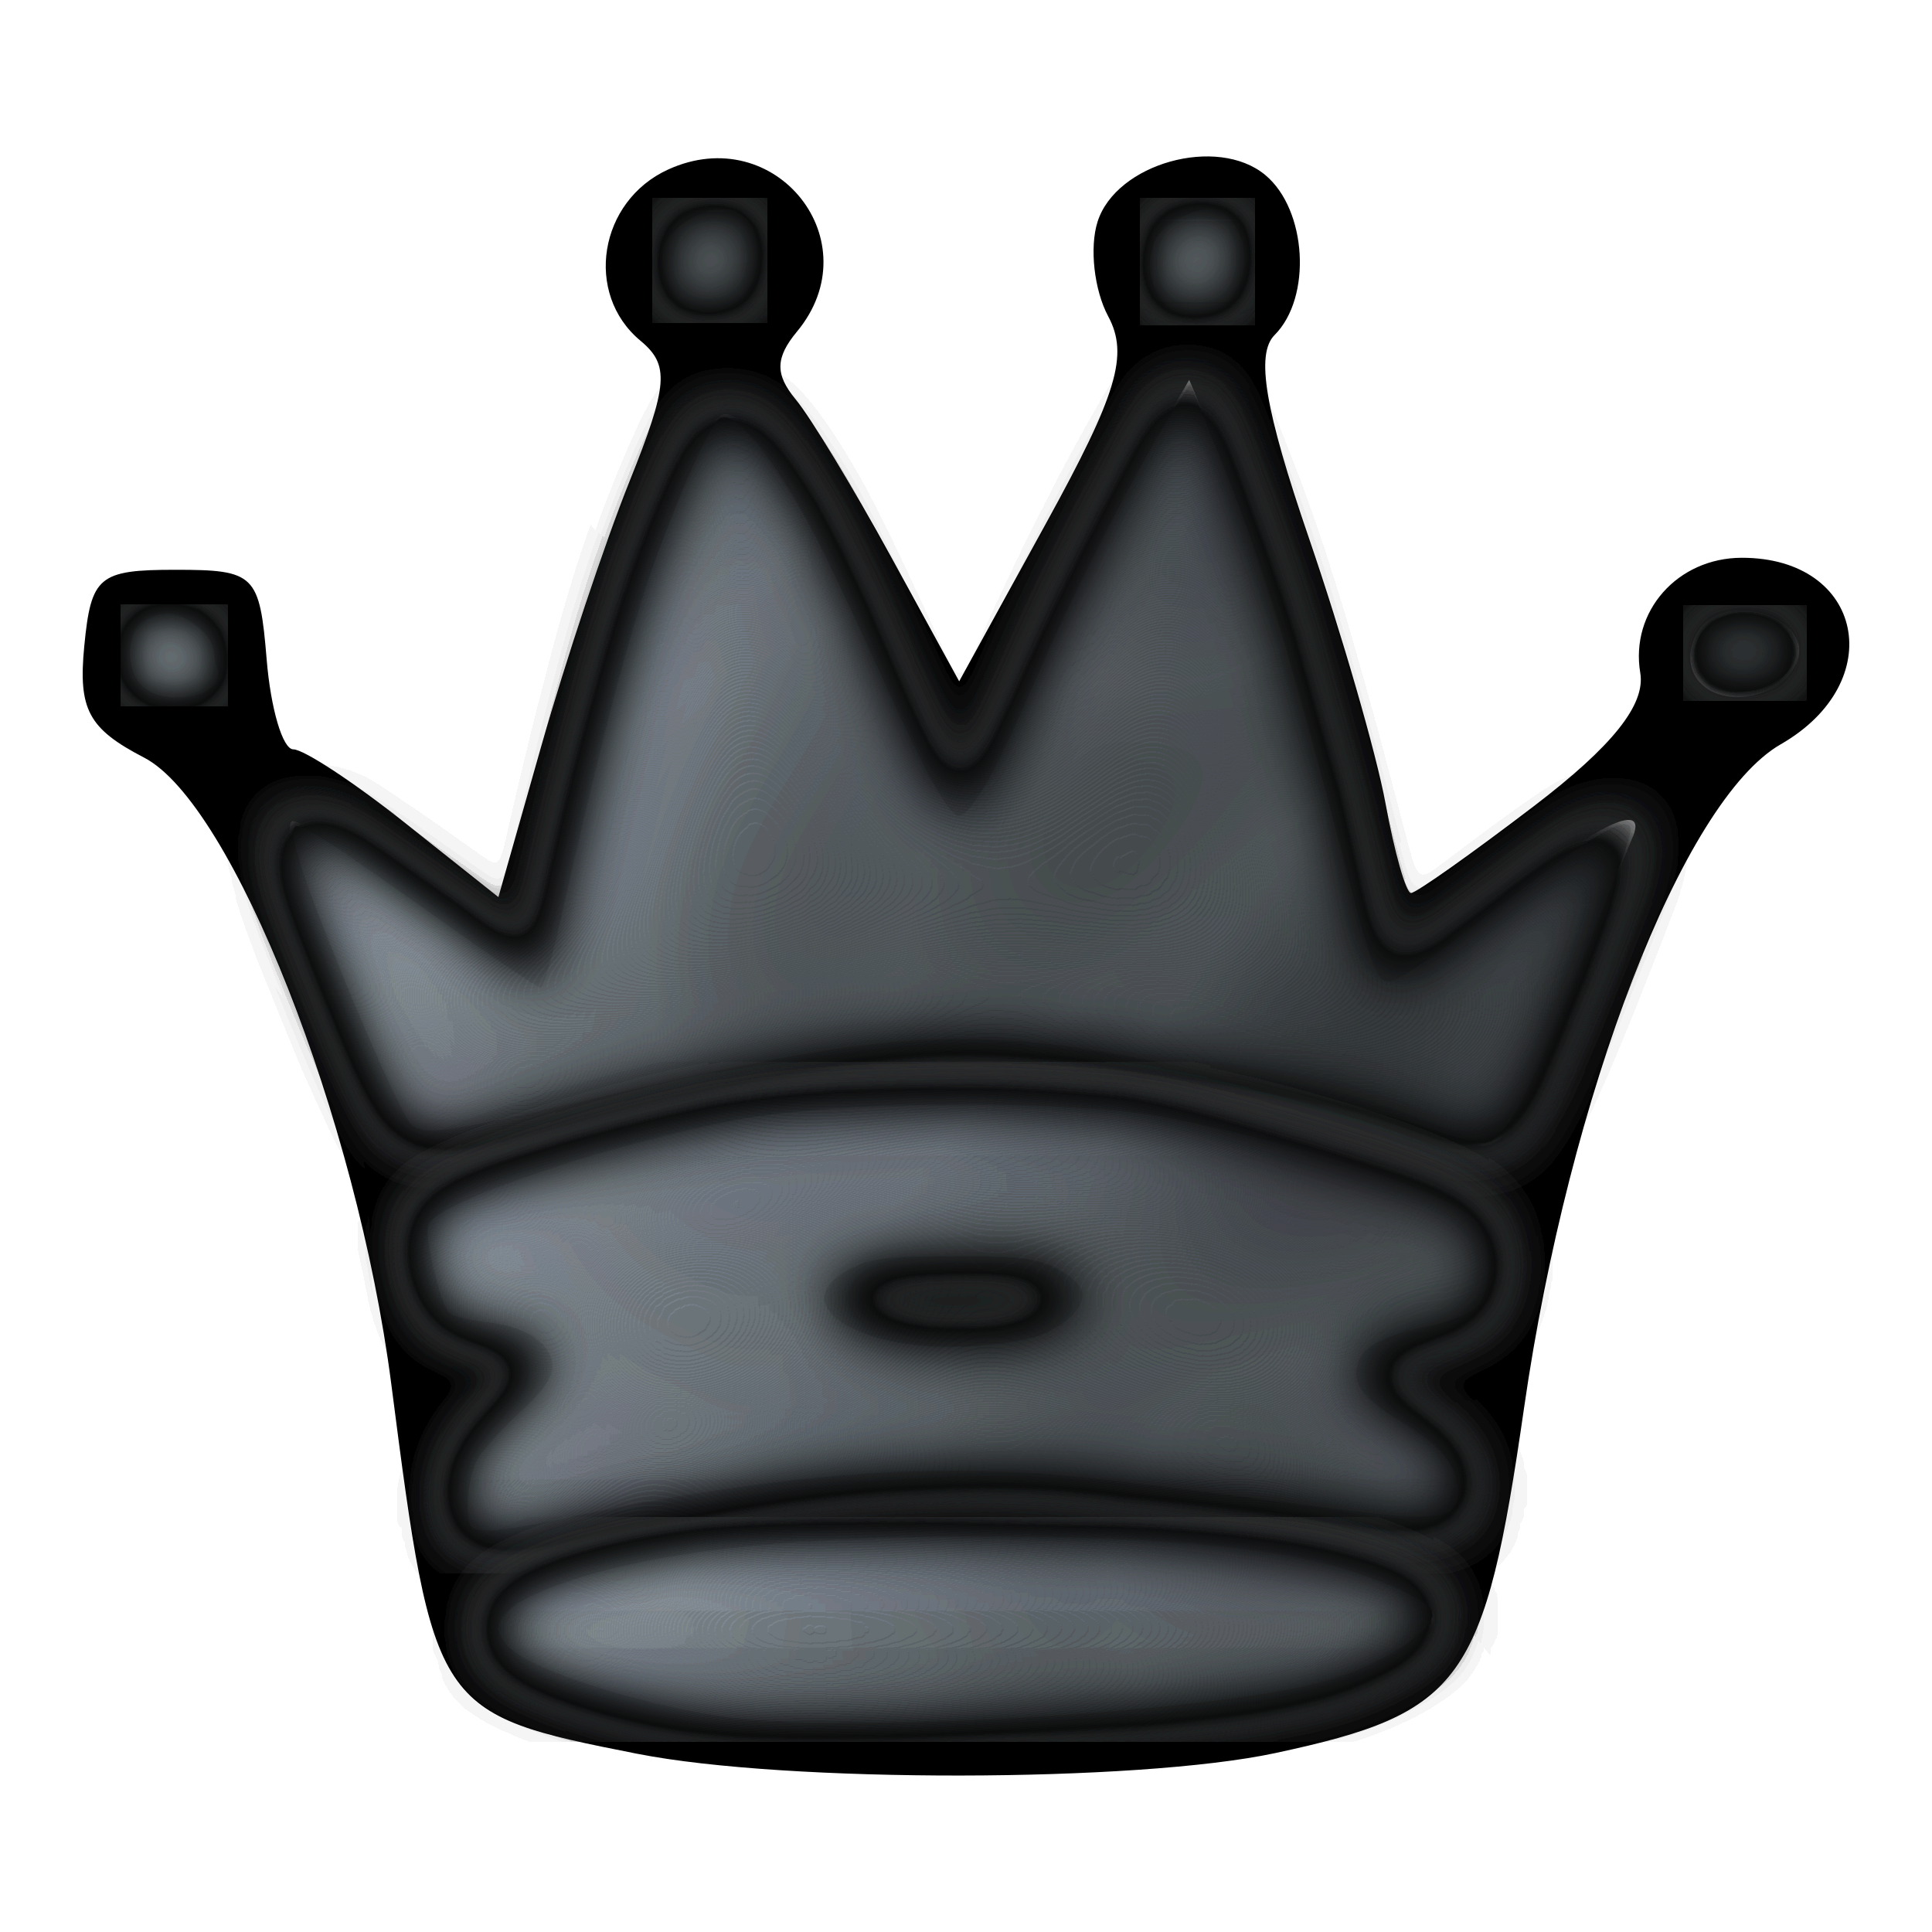
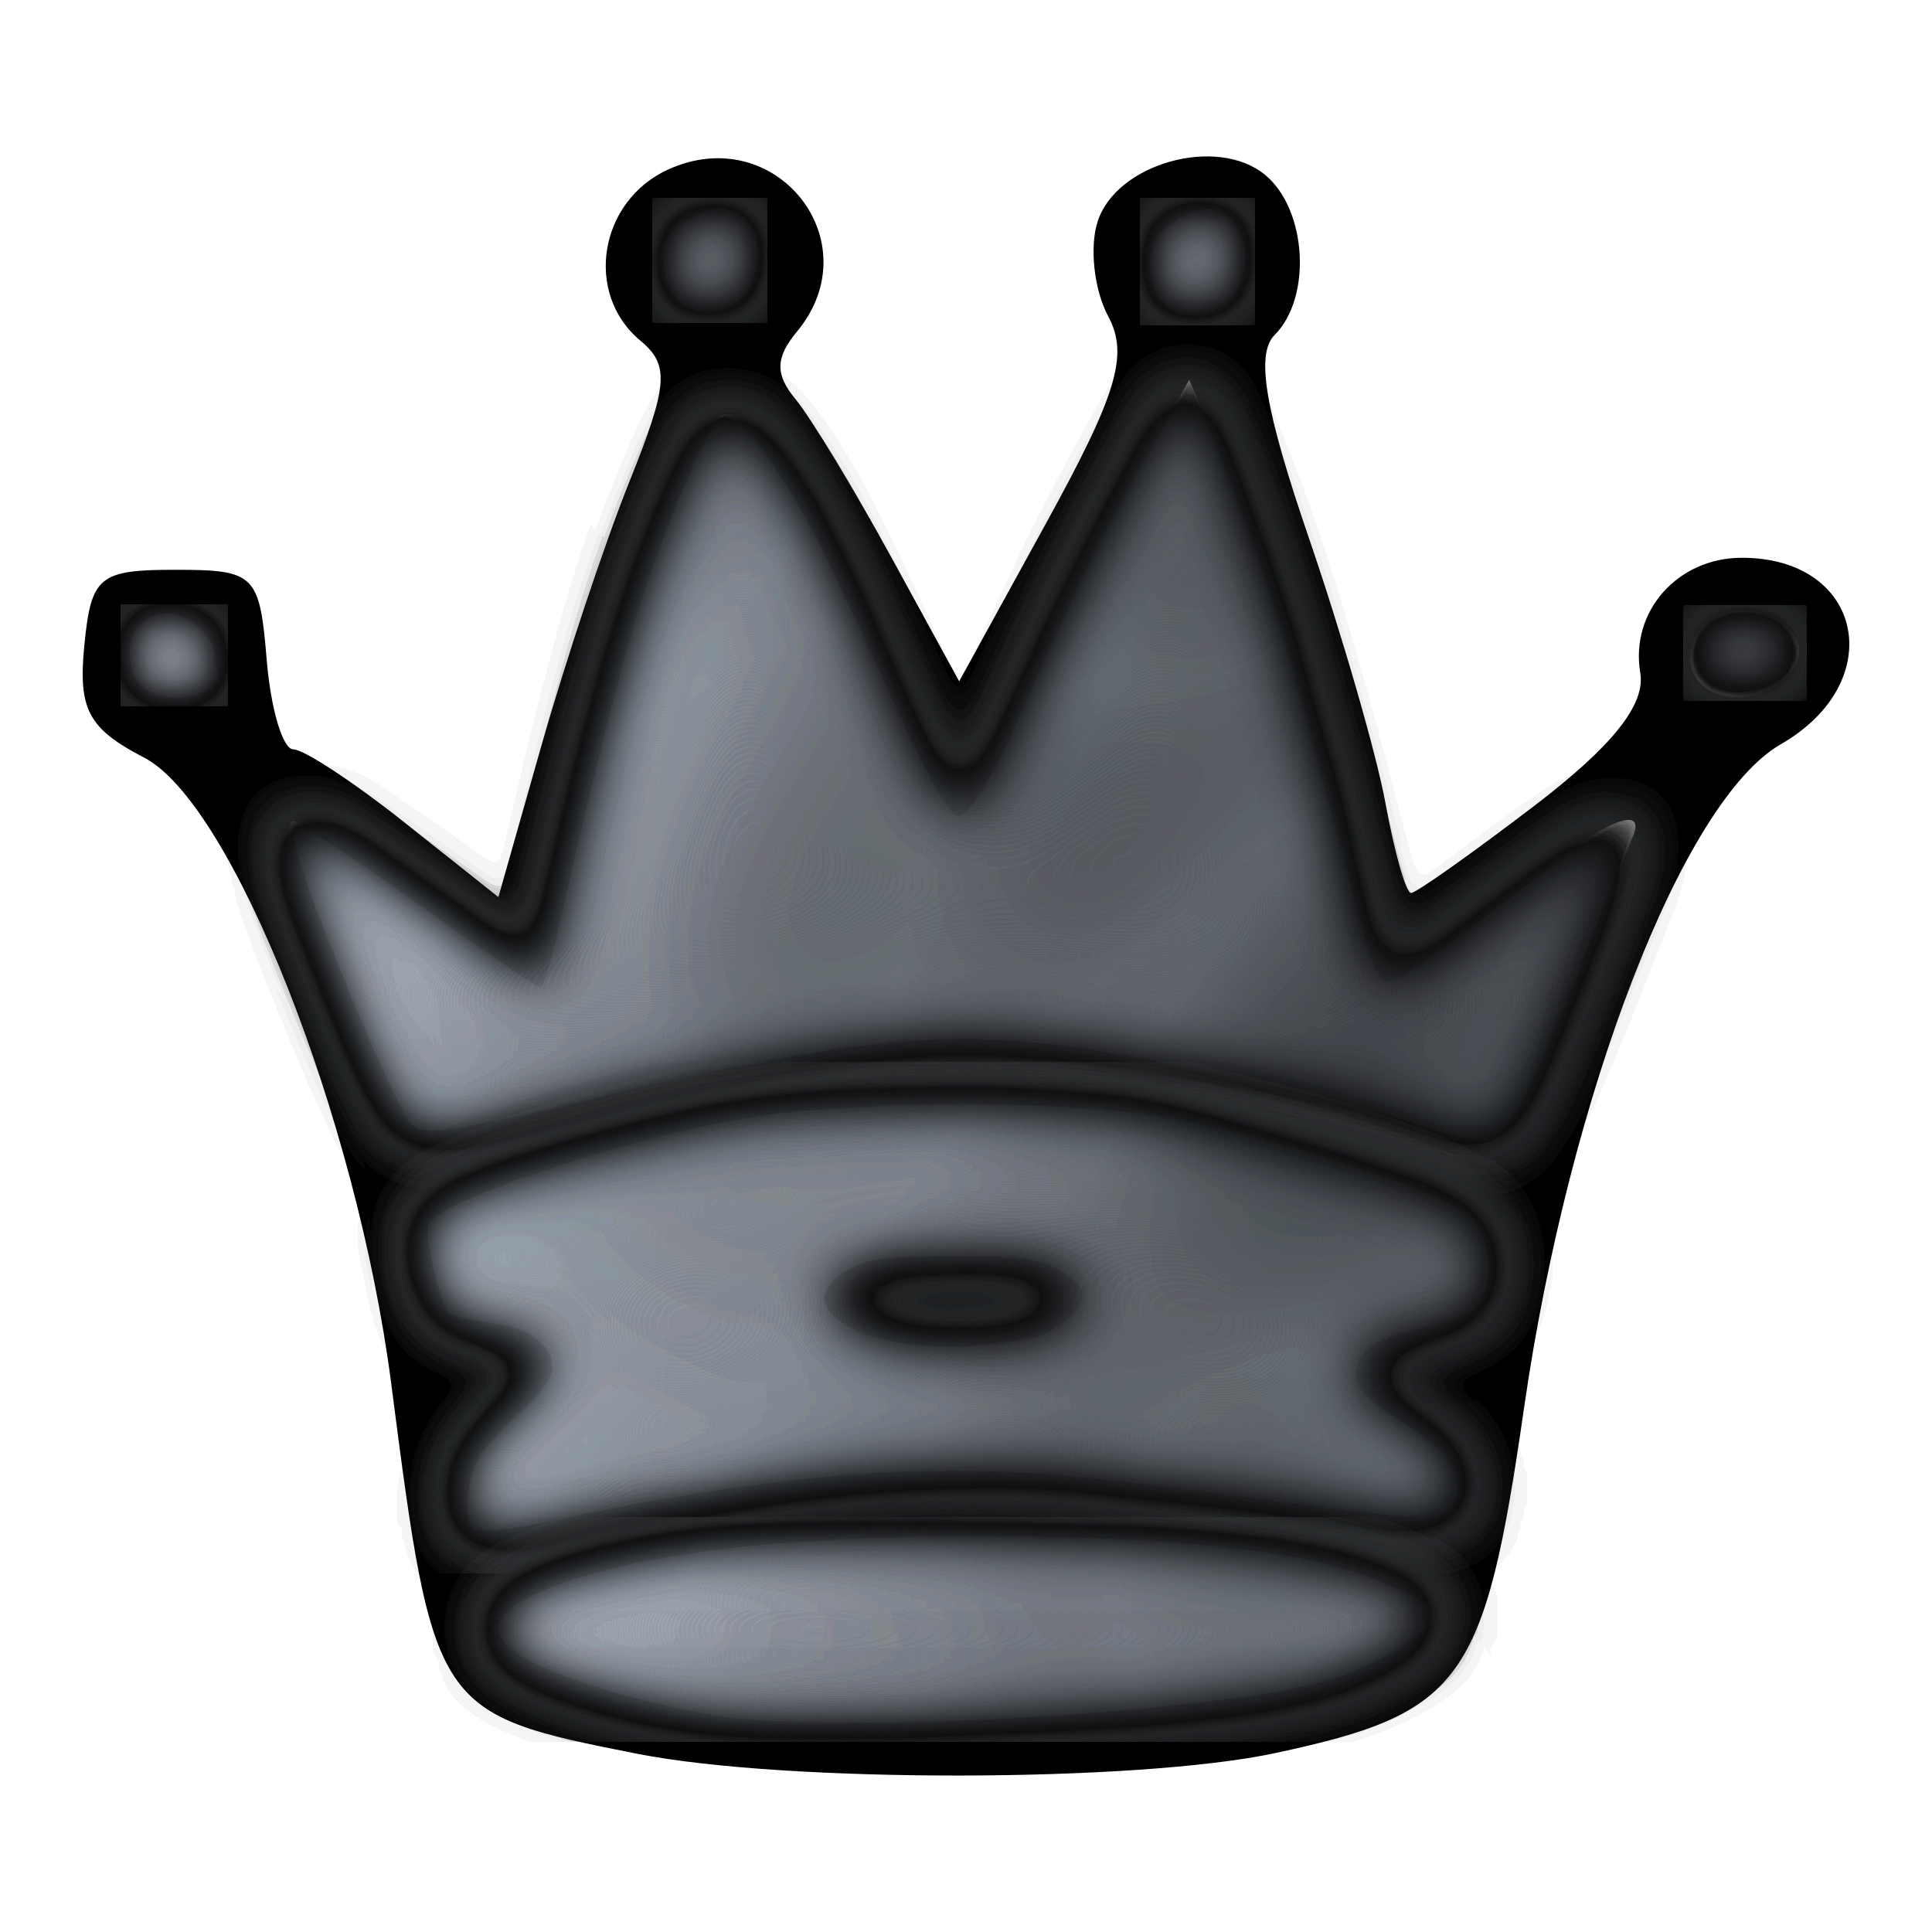
<svg xmlns="http://www.w3.org/2000/svg" width="64px" height="64px" id="svg2985" version="1.1">
  <defs id="defs2987">
    <filter id="filter2819" color-interpolation-filters="sRGB">
      <feGaussianBlur id="feGaussianBlur2821" result="result0" in="SourceGraphic" stdDeviation="0.9" />
      <feTurbulence id="feTurbulence2823" type="turbulence" baseFrequency="0.01" seed="4" numOctaves="4" result="result1" />
      <feDisplacementMap id="feDisplacementMap2825" in2="result1" xChannelSelector="R" result="result91" />
      <feComposite id="feComposite2827" in2="result91" result="result2" operator="out" in="result0" />
      <feComposite id="feComposite2829" in2="result2" k1="0.1" k3="1.2" in="SourceAlpha" operator="arithmetic" result="result5" />
      <feBlend id="feBlend2831" in2="result5" result="fbSourceGraphic" mode="multiply" />
      <feGaussianBlur id="feGaussianBlur2833" stdDeviation="3" in="fbSourceGraphic" result="result0" />
-       <feSpecularLighting id="feSpecularLighting2835" in="result0" result="result1" lighting-color="rgb(240,248,255)" surfaceScale="3" specularConstant="0.35" specularExponent="15">
-         <fePointLight id="fePointLight2837" x="-5000" y="-10000" z="20000" />
+       <feSpecularLighting id="feSpecularLighting2835" in="result0" result="result1" lighting-color="rgb(240,248,255)" surfaceScale="3" specularConstant="0.35" specularExponent="5">
+         <feDistantLight azimuth="225" elevation="45" />
      </feSpecularLighting>
      <feComposite id="feComposite2839" in2="fbSourceGraphic" in="result1" result="result2" operator="in" />
      <feComposite id="feComposite2841" in2="result2" k1="-1" in="fbSourceGraphic" result="result4" operator="arithmetic" k2="2.5" k3="3.5" />
      <feBlend id="feBlend2843" in2="result4" mode="multiply" />
    </filter>
  </defs>
  <g id="layer1">
    <path style="fill:#000000" d="M 21.118,58.098 C 14.419,56.775 14.36,56.686 12.961,45.843 11.829,37.065 7.706,26.618 4.774,25.097 2.93,24.141 2.588,23.504 2.791,21.408 c 0.225,-2.32 0.479,-2.533 3.021,-2.533 2.635,0 2.789,0.151 3.022,2.974 0.135,1.636 0.532,2.974 0.882,2.974 0.35,0 2.022,1.101 3.715,2.447 l 3.079,2.447 1.427,-5.024 c 0.785,-2.763 2.097,-6.7 2.917,-8.747 1.279,-3.195 1.33,-3.855 0.363,-4.658 -1.876,-1.557 -1.38,-4.626 0.917,-5.673 3.561,-1.622 6.743,2.386 4.265,5.372 -0.715,0.862 -0.726,1.417 -0.045,2.238 0.498,0.6 1.921,2.949 3.163,5.218 l 2.257,4.127 2.89,-5.258 c 2.344,-4.265 2.731,-5.556 2.046,-6.835 C 36.245,9.61 36.087,8.201 36.358,7.346 36.972,5.413 40.323,4.478 41.912,5.796 c 1.383,1.148 1.553,4.059 0.31,5.303 -0.63,0.63 -0.32,2.473 1.13,6.702 1.1,3.208 2.244,7.171 2.544,8.807 0.3,1.636 0.681,2.974 0.846,2.974 0.166,0 2,-1.297 4.076,-2.882 2.6,-1.985 3.695,-3.357 3.518,-4.41 -0.341,-2.032 1.232,-3.813 3.367,-3.813 4.025,0 4.882,4.115 1.287,6.178 -3.242,1.861 -7.005,11.587 -8.502,21.973 -1.313,9.111 -2.035,10.114 -8.239,11.444 -4.58,0.982 -16.215,0.996 -21.132,0.025 z M 44.933,55.477 c 1.667,-0.7 2.812,-1.627 2.544,-2.061 -2.394,-3.874 -29.849,-3.449 -31.136,0.482 -0.286,0.873 2.635,2.118 6.921,2.949 4.198,0.814 18.645,-0.099 21.671,-1.37 z M 25.042,49.232 c 4.727,-0.719 7.743,-0.718 13.087,0.008 3.82,0.518 7.645,1.037 8.501,1.152 2.4,0.324 2.399,-2.136 -9.52e-4,-3.229 -2.542,-1.158 -2.181,-2.818 0.687,-3.157 1.641,-0.194 2.12,-0.682 2.12,-2.158 0,-1.676 -0.699,-2.124 -5.751,-3.686 -7.702,-2.382 -16.397,-2.364 -24.256,0.052 -4.47,1.374 -5.708,2.065 -5.354,2.989 0.254,0.661 0.461,1.53 0.461,1.93 0,0.401 0.693,0.728 1.54,0.728 2.37,0 2.927,1.721 0.975,3.016 -0.947,0.629 -1.722,1.855 -1.722,2.725 0,1.262 0.361,1.479 1.785,1.074 0.982,-0.279 4.549,-0.929 7.927,-1.443 z m 3.076,-5.296 c -1.902,-1.204 -0.132,-2.456 3.473,-2.456 3.604,0 5.374,1.252 3.473,2.456 -0.601,0.381 -2.164,0.692 -3.473,0.692 -1.309,0 -2.871,-0.312 -3.473,-0.692 z m 3.544,-9.554 c 3.487,-0.035 13.144,1.945 17.06,3.499 0.986,0.391 1.689,-0.608 3.165,-4.493 1.043,-2.748 2.02,-5.264 2.169,-5.591 0.65,-1.419 -1.412,-0.38 -4.514,2.276 -1.844,1.579 -3.531,2.693 -3.748,2.476 -0.217,-0.217 -1.067,-3.204 -1.889,-6.638 -0.822,-3.434 -2.174,-7.837 -3.003,-9.786 l -1.508,-3.542 -2.09,3.567 c -1.15,1.962 -2.716,5.255 -3.48,7.318 -0.765,2.063 -1.707,3.645 -2.093,3.517 -0.387,-0.129 -1.506,-2.208 -2.487,-4.62 -2.002,-4.921 -4.251,-8.646 -5.221,-8.646 -0.933,0 -3.656,7.658 -4.823,13.563 -0.552,2.792 -1.088,5.201 -1.191,5.353 -0.104,0.152 -1.87,-1.008 -3.926,-2.578 -2.056,-1.57 -4.024,-2.854 -4.373,-2.854 -0.35,0 0.179,1.874 1.174,4.164 0.995,2.29 2.011,4.727 2.259,5.416 0.4,1.115 1.213,1.055 7.467,-0.554 3.86,-0.993 8.834,-1.824 11.055,-1.846 z M 7.249,21.859 c -0.398,-2.068 -3.023,-2.298 -3.023,-0.266 0,1.135 0.509,1.645 1.645,1.645 1.135,0 1.562,-0.427 1.379,-1.379 z m 52.301,-0.009 c 0.434,-1.302 -2.052,-2.232 -3.117,-1.166 -0.456,0.456 -0.577,1.237 -0.269,1.736 0.701,1.134 2.945,0.757 3.387,-0.569 z M 25.245,8.619 c 0,-1.76 -1.122,-2.306 -2.693,-1.312 -1.5,0.949 -0.454,3.428 1.303,3.089 0.765,-0.147 1.39,-0.947 1.39,-1.777 z M 41.239,9.304 c 0.262,-0.684 0.088,-1.632 -0.388,-2.108 -1.145,-1.145 -3.388,0.643 -2.783,2.219 0.58,1.512 2.575,1.442 3.171,-0.111 z" id="path2876" />
    <path style="fill:#000000;filter:url(#filter2819)" d="m 46.818,38.471 c -1.65,-0.588 -5.649,-1.55 -9.091,-2.186 -4.933,-0.912 -7.622,-0.707 -15.818,1.202 -4.684,1.091 -5.354,1.193 -5.771,0.879 -0.174,-0.131 -0.973,-1.823 -1.775,-3.76 -1.442,-3.48 -1.963,-5.03 -1.759,-5.234 0.145,-0.145 1.031,0.422 4.369,2.796 1.585,1.127 2.949,2.05 3.032,2.05 0.083,0 0.329,-0.798 0.547,-1.773 1.026,-4.594 1.884,-7.965 2.555,-10.042 0.734,-2.272 1.964,-5.129 2.295,-5.334 0.483,-0.298 1.816,1.41 3.096,3.967 0.4,0.8 1.245,2.6 1.877,4 1.145,2.536 1.816,3.78 2.153,3.988 0.336,0.208 1.132,-1.146 2.384,-4.055 1.147,-2.666 2.956,-6.203 4.177,-8.167 l 0.484,-0.779 1.114,2.779 c 1.074,2.681 1.901,5.4 3.481,11.453 0.921,3.529 1.016,3.78 1.424,3.78 0.18,0 1.184,-0.658 2.232,-1.462 3.094,-2.374 4.395,-3.266 4.764,-3.266 0.433,0 0.478,-0.151 -1.32,4.403 -1.487,3.766 -2.224,5.119 -2.818,5.178 -0.197,0.019 -0.93,-0.169 -1.63,-0.419 l 0,0 z" id="path2878" transform="matrix(1.099992,0,0,1.099992,-4.105922,-4.923547)" />
    <path style="fill:#000000;filter:url(#filter2819)" d="m 17.939,50.461 c -0.25,-0.25 -0.108,-1.622 0.218,-2.117 0.185,-0.281 0.757,-0.899 1.272,-1.375 0.667,-0.616 0.935,-1 0.935,-1.34 0,-0.666 -0.734,-1.181 -1.891,-1.326 -0.529,-0.066 -1.061,-0.181 -1.182,-0.256 -0.262,-0.162 -0.798,-2.339 -0.663,-2.691 0.263,-0.685 5.552,-2.468 9.433,-3.181 2.964,-0.544 9.734,-0.587 12.576,-0.08 3.953,0.706 8.908,2.353 9.556,3.176 0.483,0.615 0.487,2.085 0.006,2.566 -0.191,0.191 -0.825,0.446 -1.409,0.566 -1.328,0.274 -2.003,0.614 -2.152,1.084 -0.204,0.642 0.084,1.063 1.186,1.732 1.278,0.776 1.814,1.402 1.814,2.117 0,0.972 -0.459,1.014 -4.786,0.44 -6.768,-0.899 -7.798,-0.998 -10.499,-1.006 -3.246,-0.01 -7.141,0.472 -11.758,1.453 -1.765,0.375 -2.454,0.436 -2.655,0.236 z m 16.97,-5.73 c 0.836,-0.254 1.483,-0.859 1.417,-1.324 -0.032,-0.222 -0.344,-0.516 -0.78,-0.734 -0.615,-0.308 -1.091,-0.364 -3.091,-0.364 -2,0 -2.476,0.056 -3.091,0.364 -2.134,1.067 0.294,2.591 3.727,2.338 0.65,-0.048 1.468,-0.174 1.818,-0.28 z" id="path2880" transform="matrix(1.099992,0,0,1.099992,-4.105922,-4.923547)" />
    <path style="fill:#000000;filter:url(#filter2819)" d="M 25.818,56.212 C 23.492,55.935 20.091,54.901 19.197,54.198 18.237,53.442 18.807,52.761 21,52.045 c 2.76,-0.902 6.838,-1.319 12.727,-1.3 4.523,0.014 7.774,0.289 10.015,0.845 1.299,0.323 2.867,1.018 3.082,1.366 0.338,0.548 -1.679,1.814 -3.595,2.258 -3.737,0.865 -13.717,1.437 -17.411,0.998 z" id="path2882" transform="matrix(1.099992,0,0,1.099992,-4.105922,-4.923547)" />
    <path style="fill:#000000;fill-opacity:1;filter:url(#filter2819)" d="M 8,25.127 C 7.536,24.663 7.519,23.653 7.969,23.246 8.152,23.081 8.524,22.945 8.795,22.945 c 0.531,0 1.387,0.715 1.387,1.159 0,0.146 0.046,0.385 0.101,0.53 C 10.585,25.42 8.7,25.827 8,25.127 z" id="path2884" transform="matrix(1.099992,0,0,1.099992,-4.105922,-4.923547)" />
    <path style="fill:#000000;fill-opacity:1;filter:url(#filter2819)" d="m 24.342,13.672 c -0.423,-0.247 -0.766,-1.187 -0.63,-1.728 0.136,-0.543 1.085,-1.178 1.76,-1.179 0.676,-9.74e-4 1.074,0.528 1.074,1.431 0,1.271 -1.19,2.068 -2.203,1.476 z" id="path2886" transform="matrix(1.099992,0,0,1.099992,-4.105922,-4.923547)" />
    <path style="fill:#000000;fill-opacity:1;filter:url(#filter2819)" d="m 39.32,13.906 c -0.801,-0.15 -1.226,-1.389 -0.769,-2.243 0.219,-0.41 1.095,-0.899 1.609,-0.899 0.614,0 1.162,0.89 1.053,1.708 -0.142,1.062 -0.883,1.623 -1.893,1.434 l 0,0 z" id="path2888" transform="matrix(1.099992,0,0,1.099992,-4.105922,-4.923547)" />
    <path style="fill:#000000;fill-opacity:1;filter:url(#filter2819)" d="m 55.028,24.977 c -0.729,-0.806 -0.014,-2.031 1.186,-2.031 0.799,0 1.604,0.593 1.604,1.182 0,1 -2.081,1.633 -2.79,0.849 z" id="path2890" transform="matrix(1.099992,0,0,1.099992,-4.105922,-4.923547)" />
  </g>
</svg>
